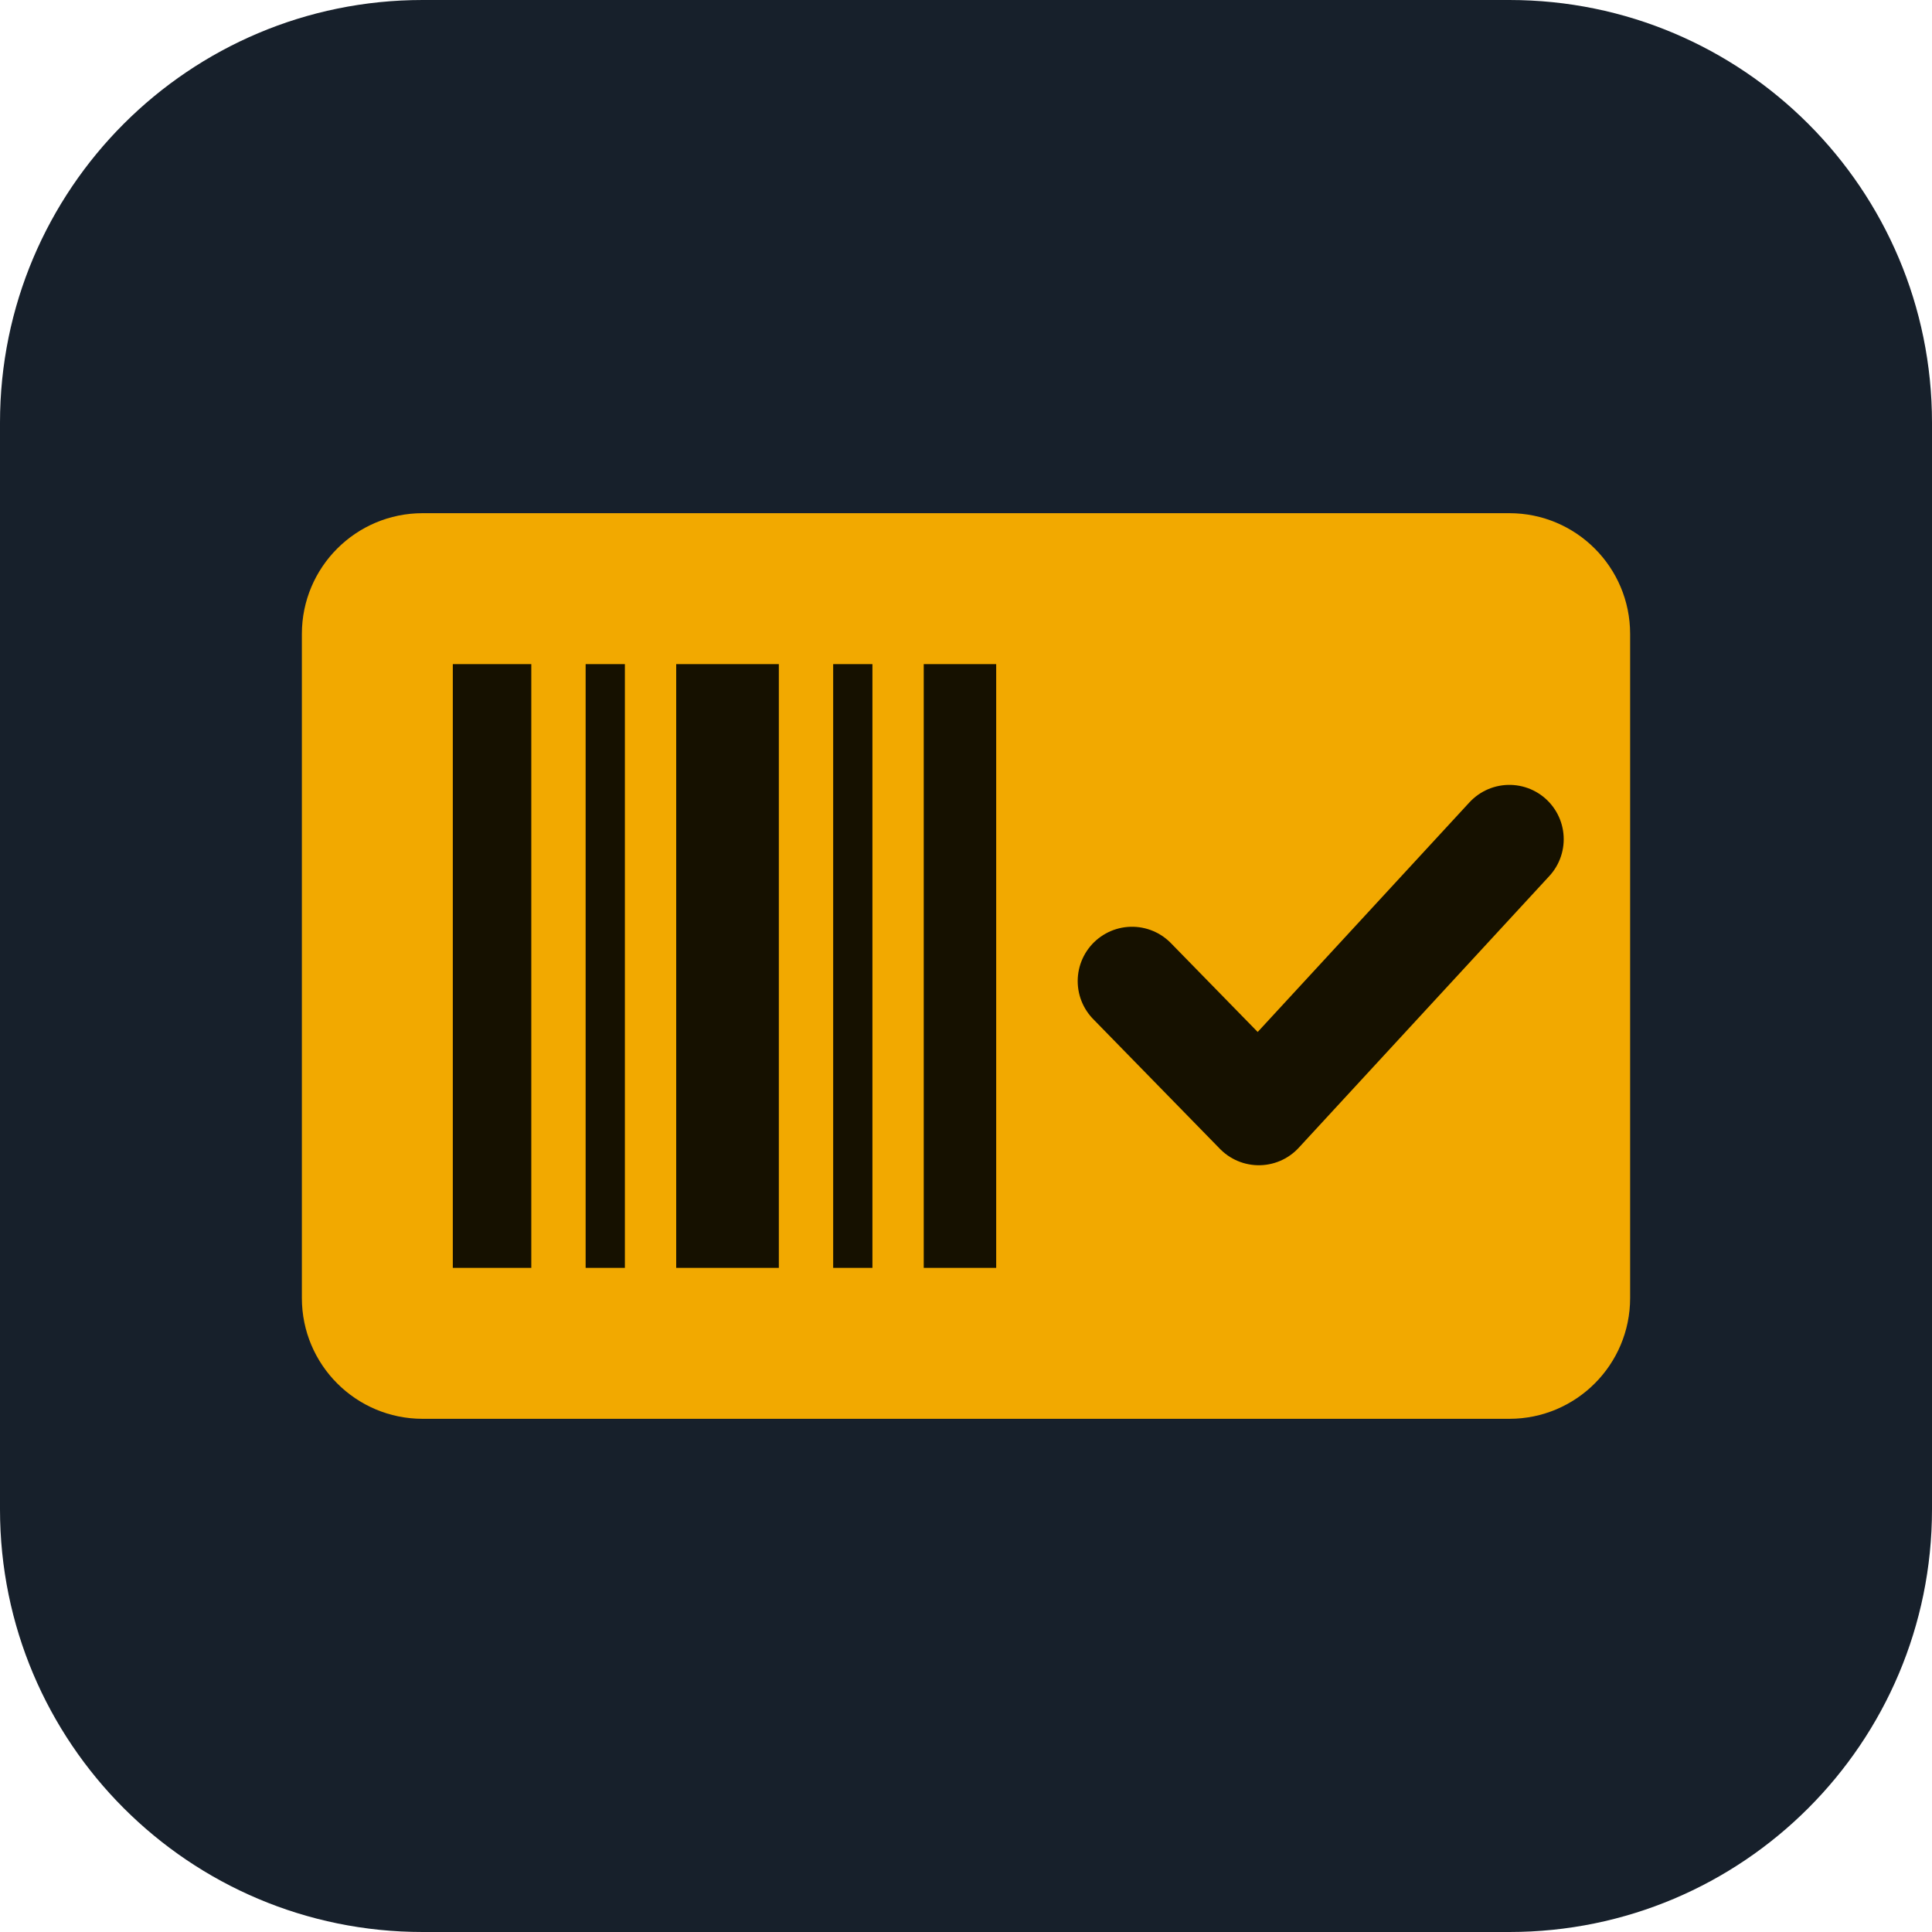
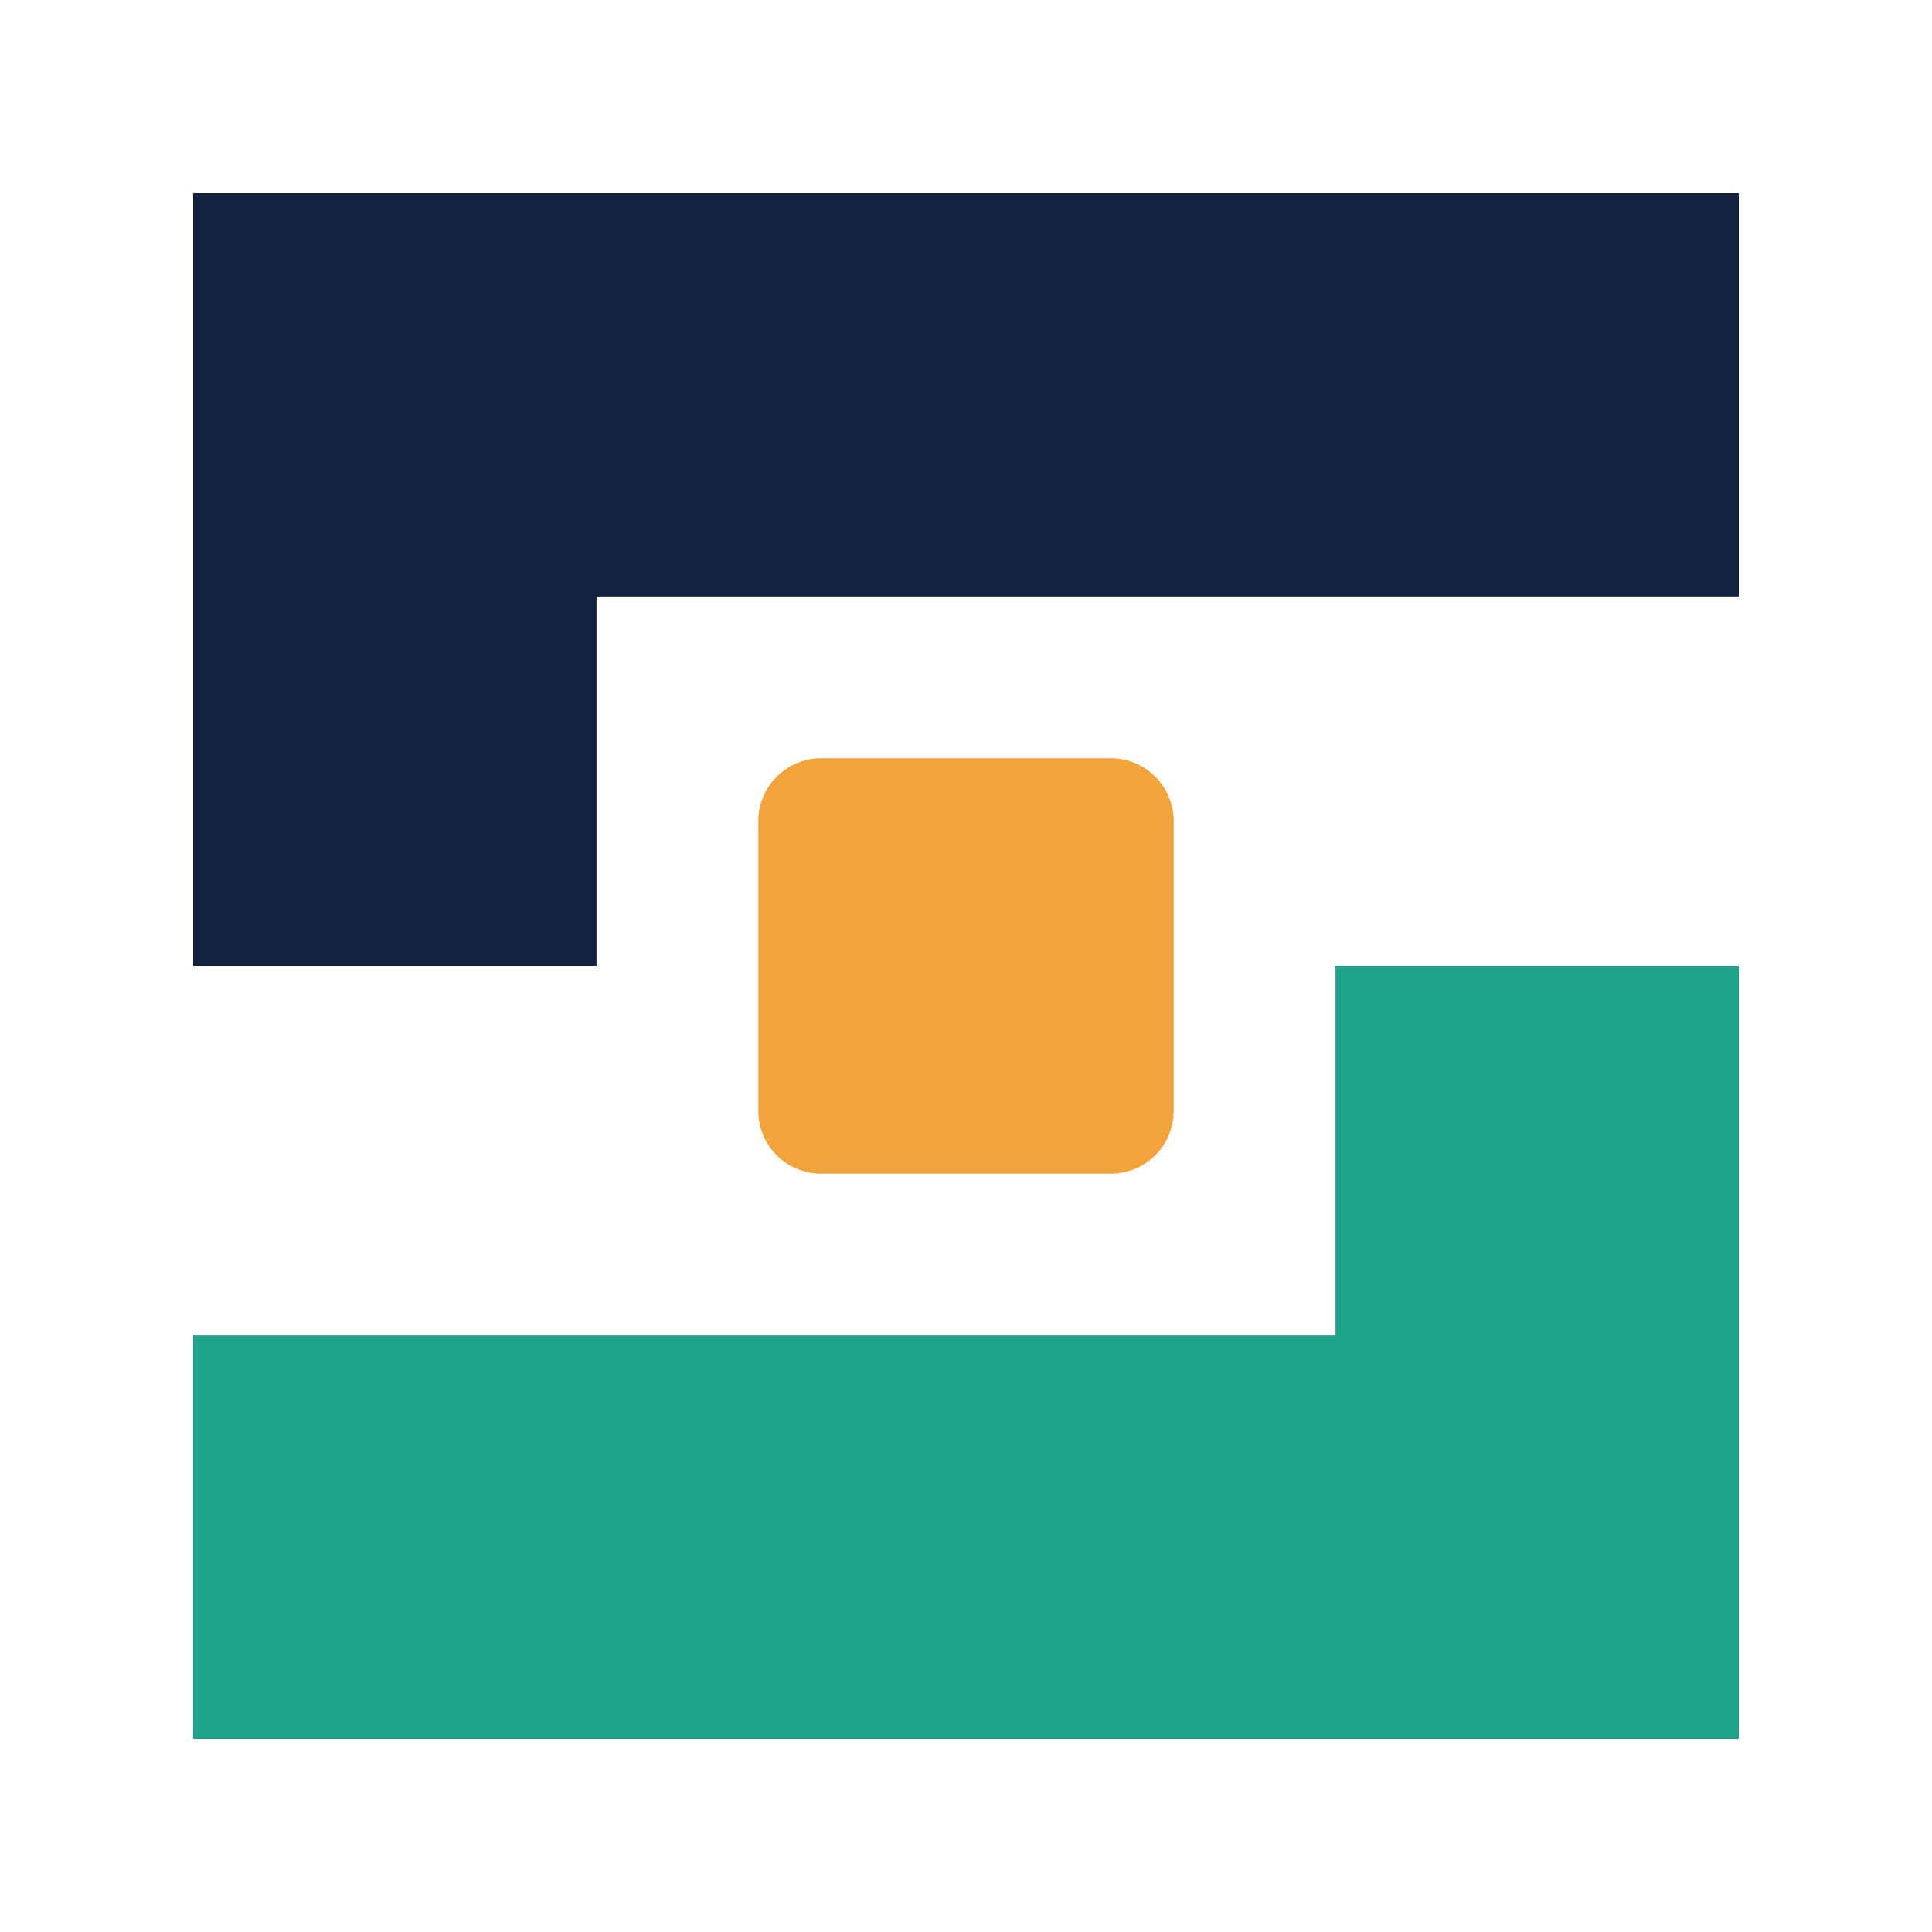
- <svg xmlns="http://www.w3.org/2000/svg" viewBox="0 0 64 64">
-   <rect width="64" height="64" rx="14" fill="#17202B" />
-   <rect x="10" y="17" width="44" height="30" rx="4" fill="#F2A900" />
-   <g fill="#161100">
-     <rect x="15" y="22" width="2.6" height="20" />
-     <rect x="19.4" y="22" width="1.3" height="20" />
-     <rect x="22.4" y="22" width="3.4" height="20" />
-     <rect x="27.6" y="22" width="1.3" height="20" />
-     <rect x="30.6" y="22" width="2.4" height="20" />
-   </g>
-   <path d="M37.5 32.5l4.2 4.3 8.3-9" fill="none" stroke="#161100" stroke-width="3.6" stroke-linecap="round" stroke-linejoin="round" />
+ <svg xmlns="http://www.w3.org/2000/svg" viewBox="-8 -8 80 80">
+   <path d="M0 0H64V16.7H16.7V32H0Z" fill="#13233F" />
+   <path d="M64 64H0V47.3H47.3V32H64Z" fill="#1FA38A" />
+   <rect x="23.4" y="23.4" width="17.2" height="17.2" rx="2.6" fill="#F2A33A" />
</svg>
